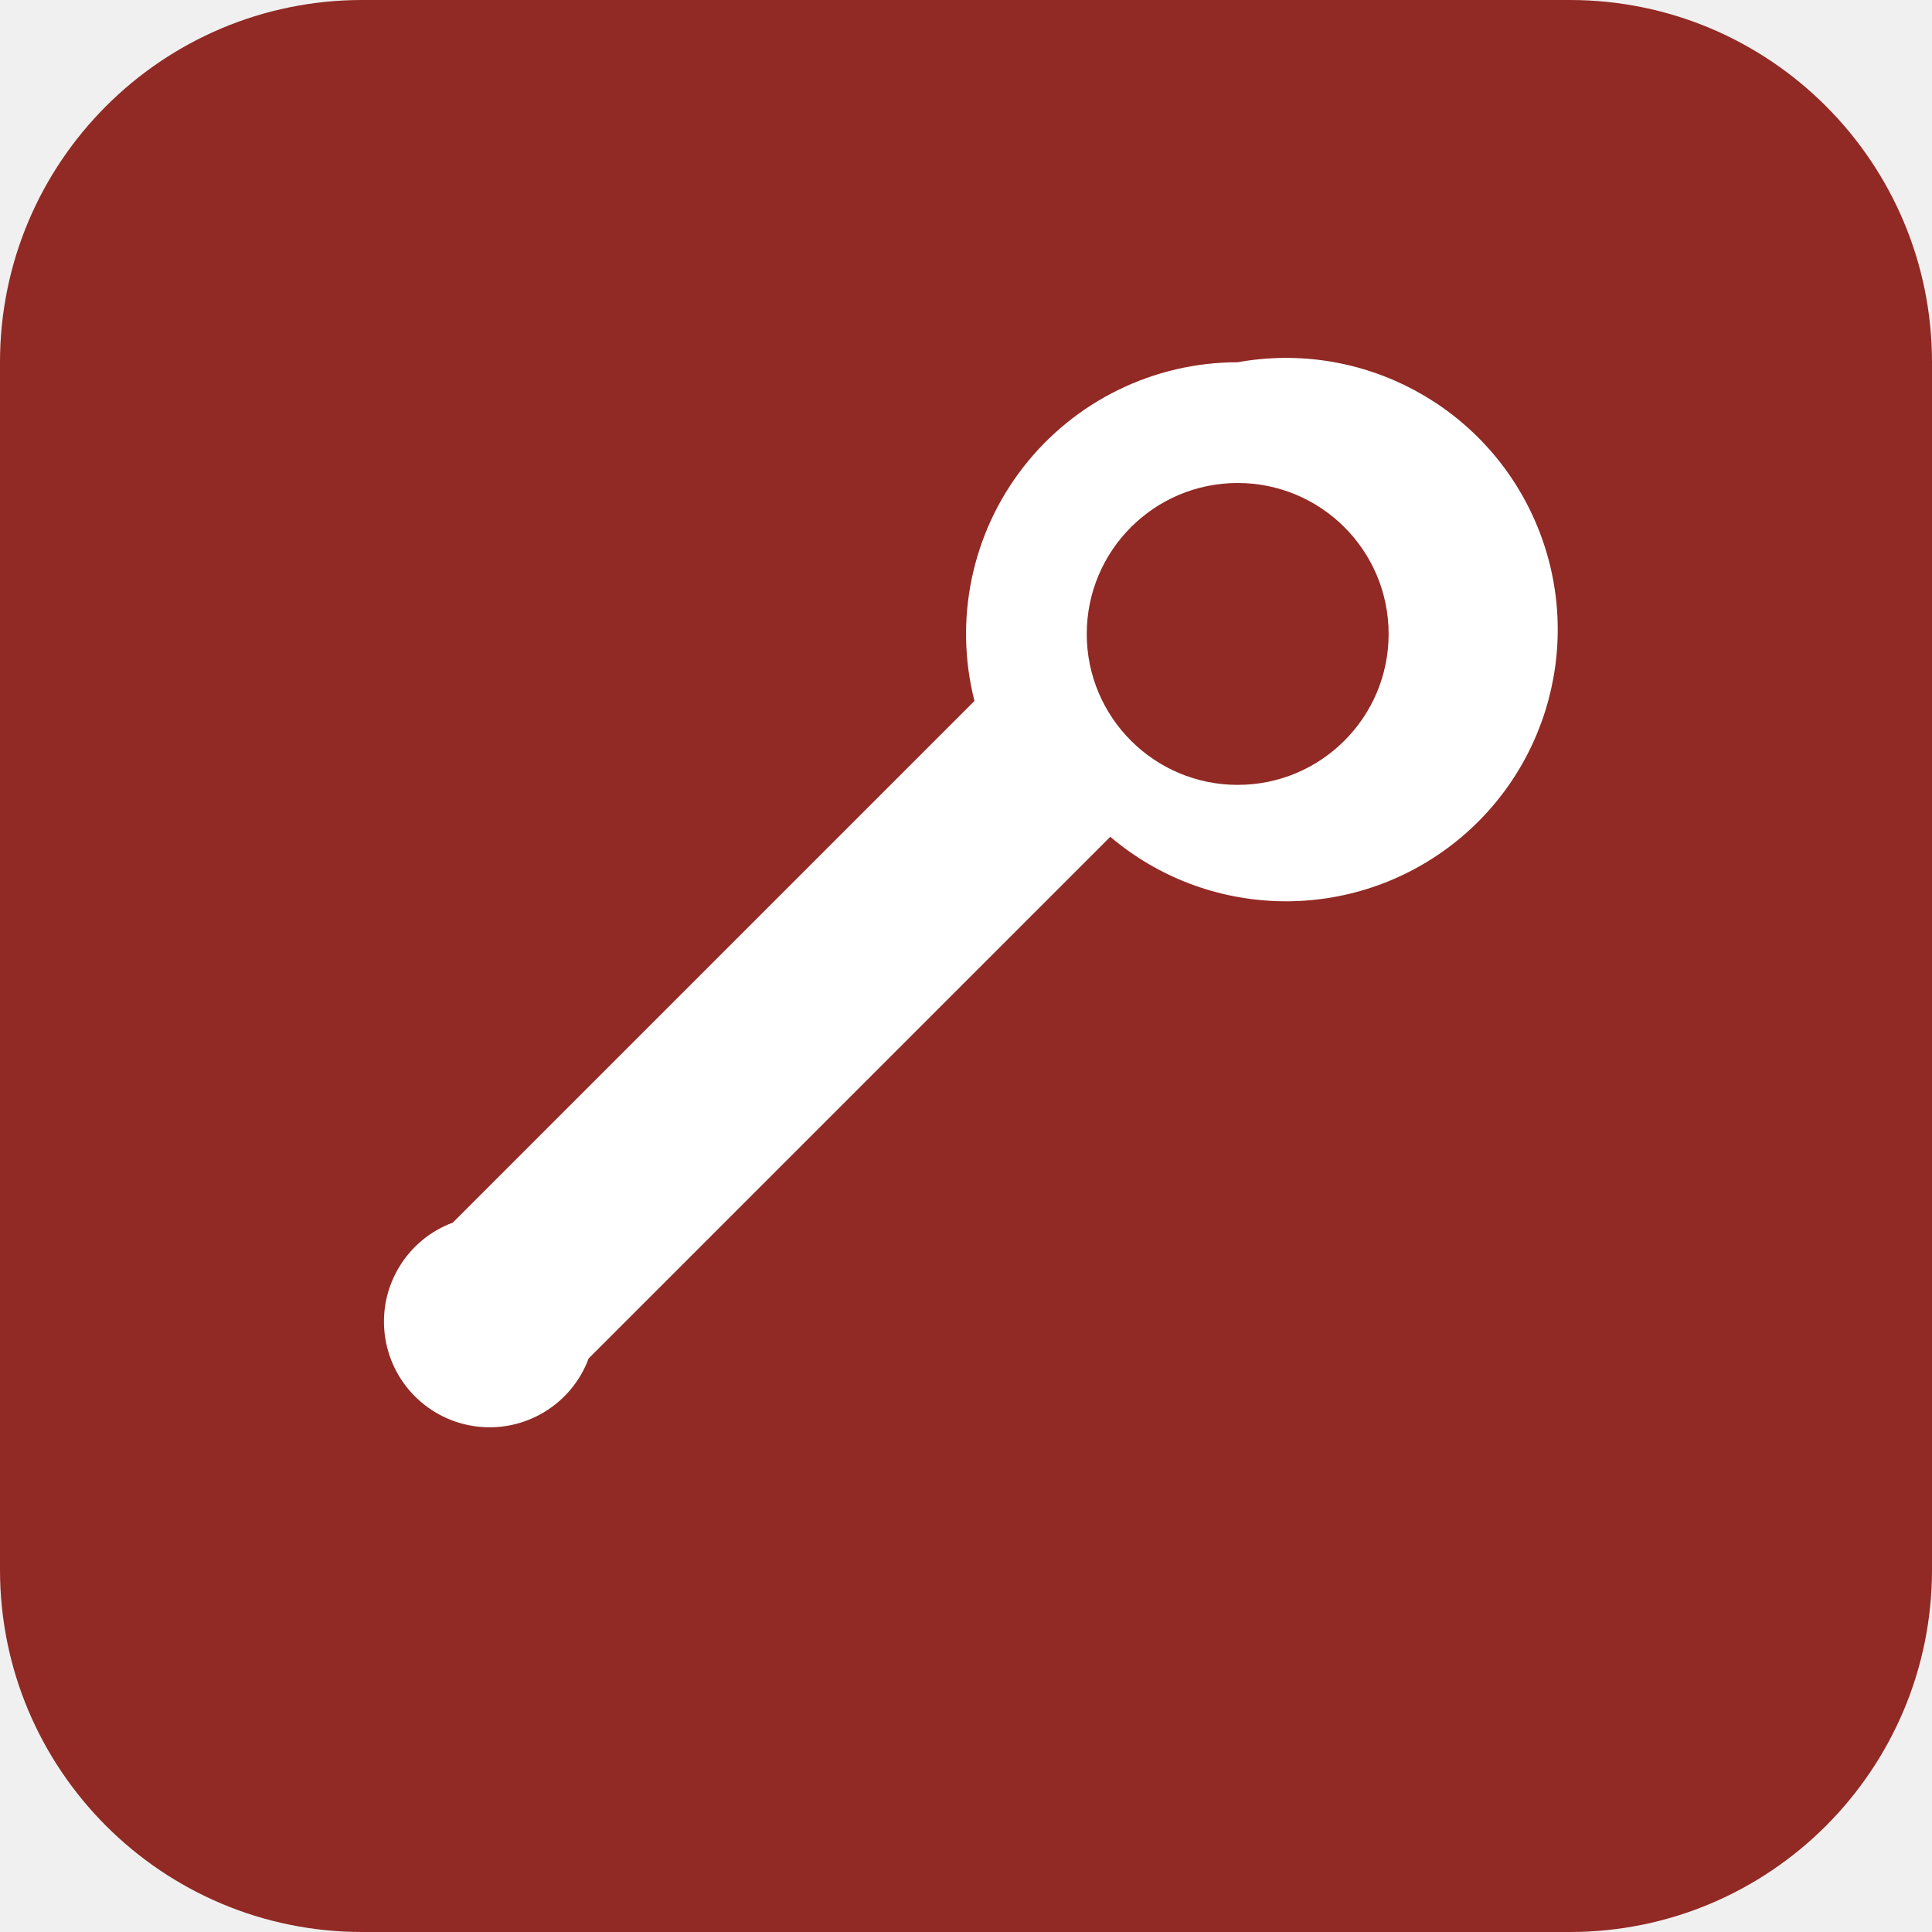
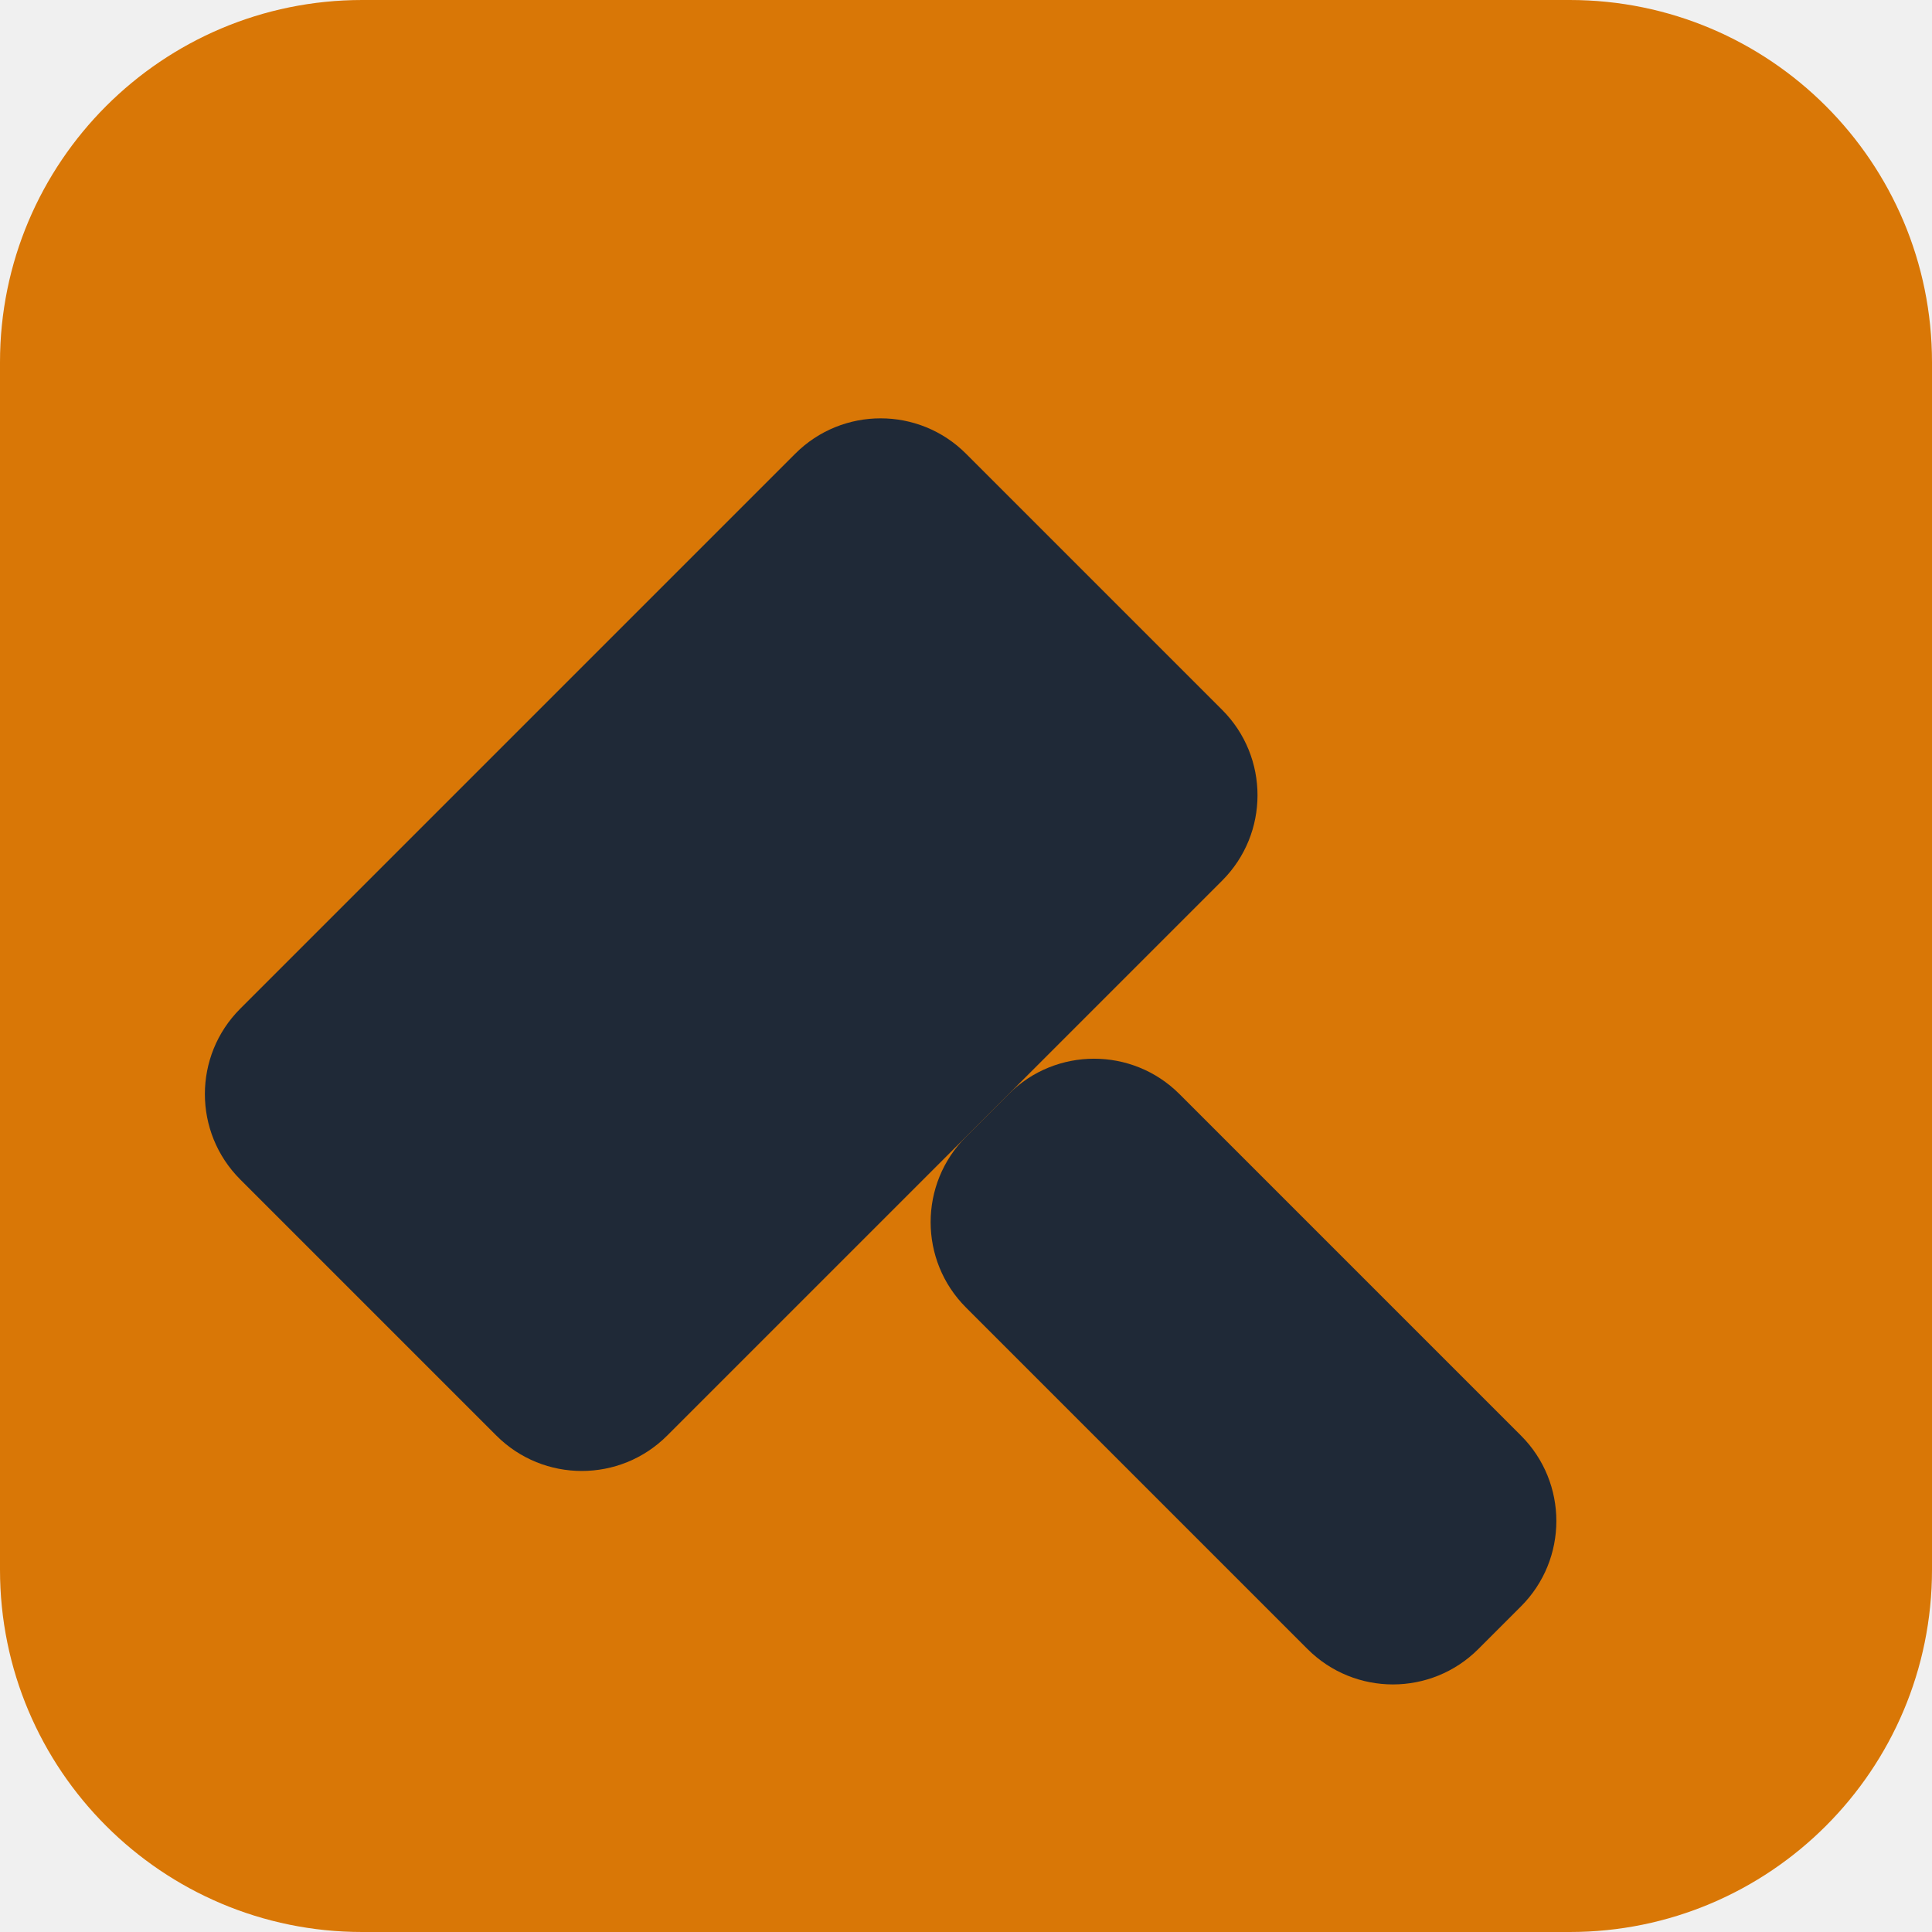
<svg xmlns="http://www.w3.org/2000/svg" viewBox="0 0 32 32">
-   <rect width="32" height="32" rx="6" fill="#912924" />
-   <path d="M20.5 6a4.5 4.5 0 00-4.36 5.61L7.5 20.25a1.75 1.75 0 102.25 2.25l8.64-8.64A4.5 4.5 0 1020.5 6zm0 7a2.5 2.5 0 110-5 2.5 2.5 0 010 5z" fill="white" />
+   <rect width="32" height="32" rx="6" fill="#d97706" />
+   <g transform="translate(16,16) rotate(-45) translate(-16,-16)" fill="#1f2937">
+     <rect x="5" y="8" width="17" height="10" rx="2" />
+     <rect x="12" y="18" width="5" height="12" rx="2" />
+   </g>
</svg>
